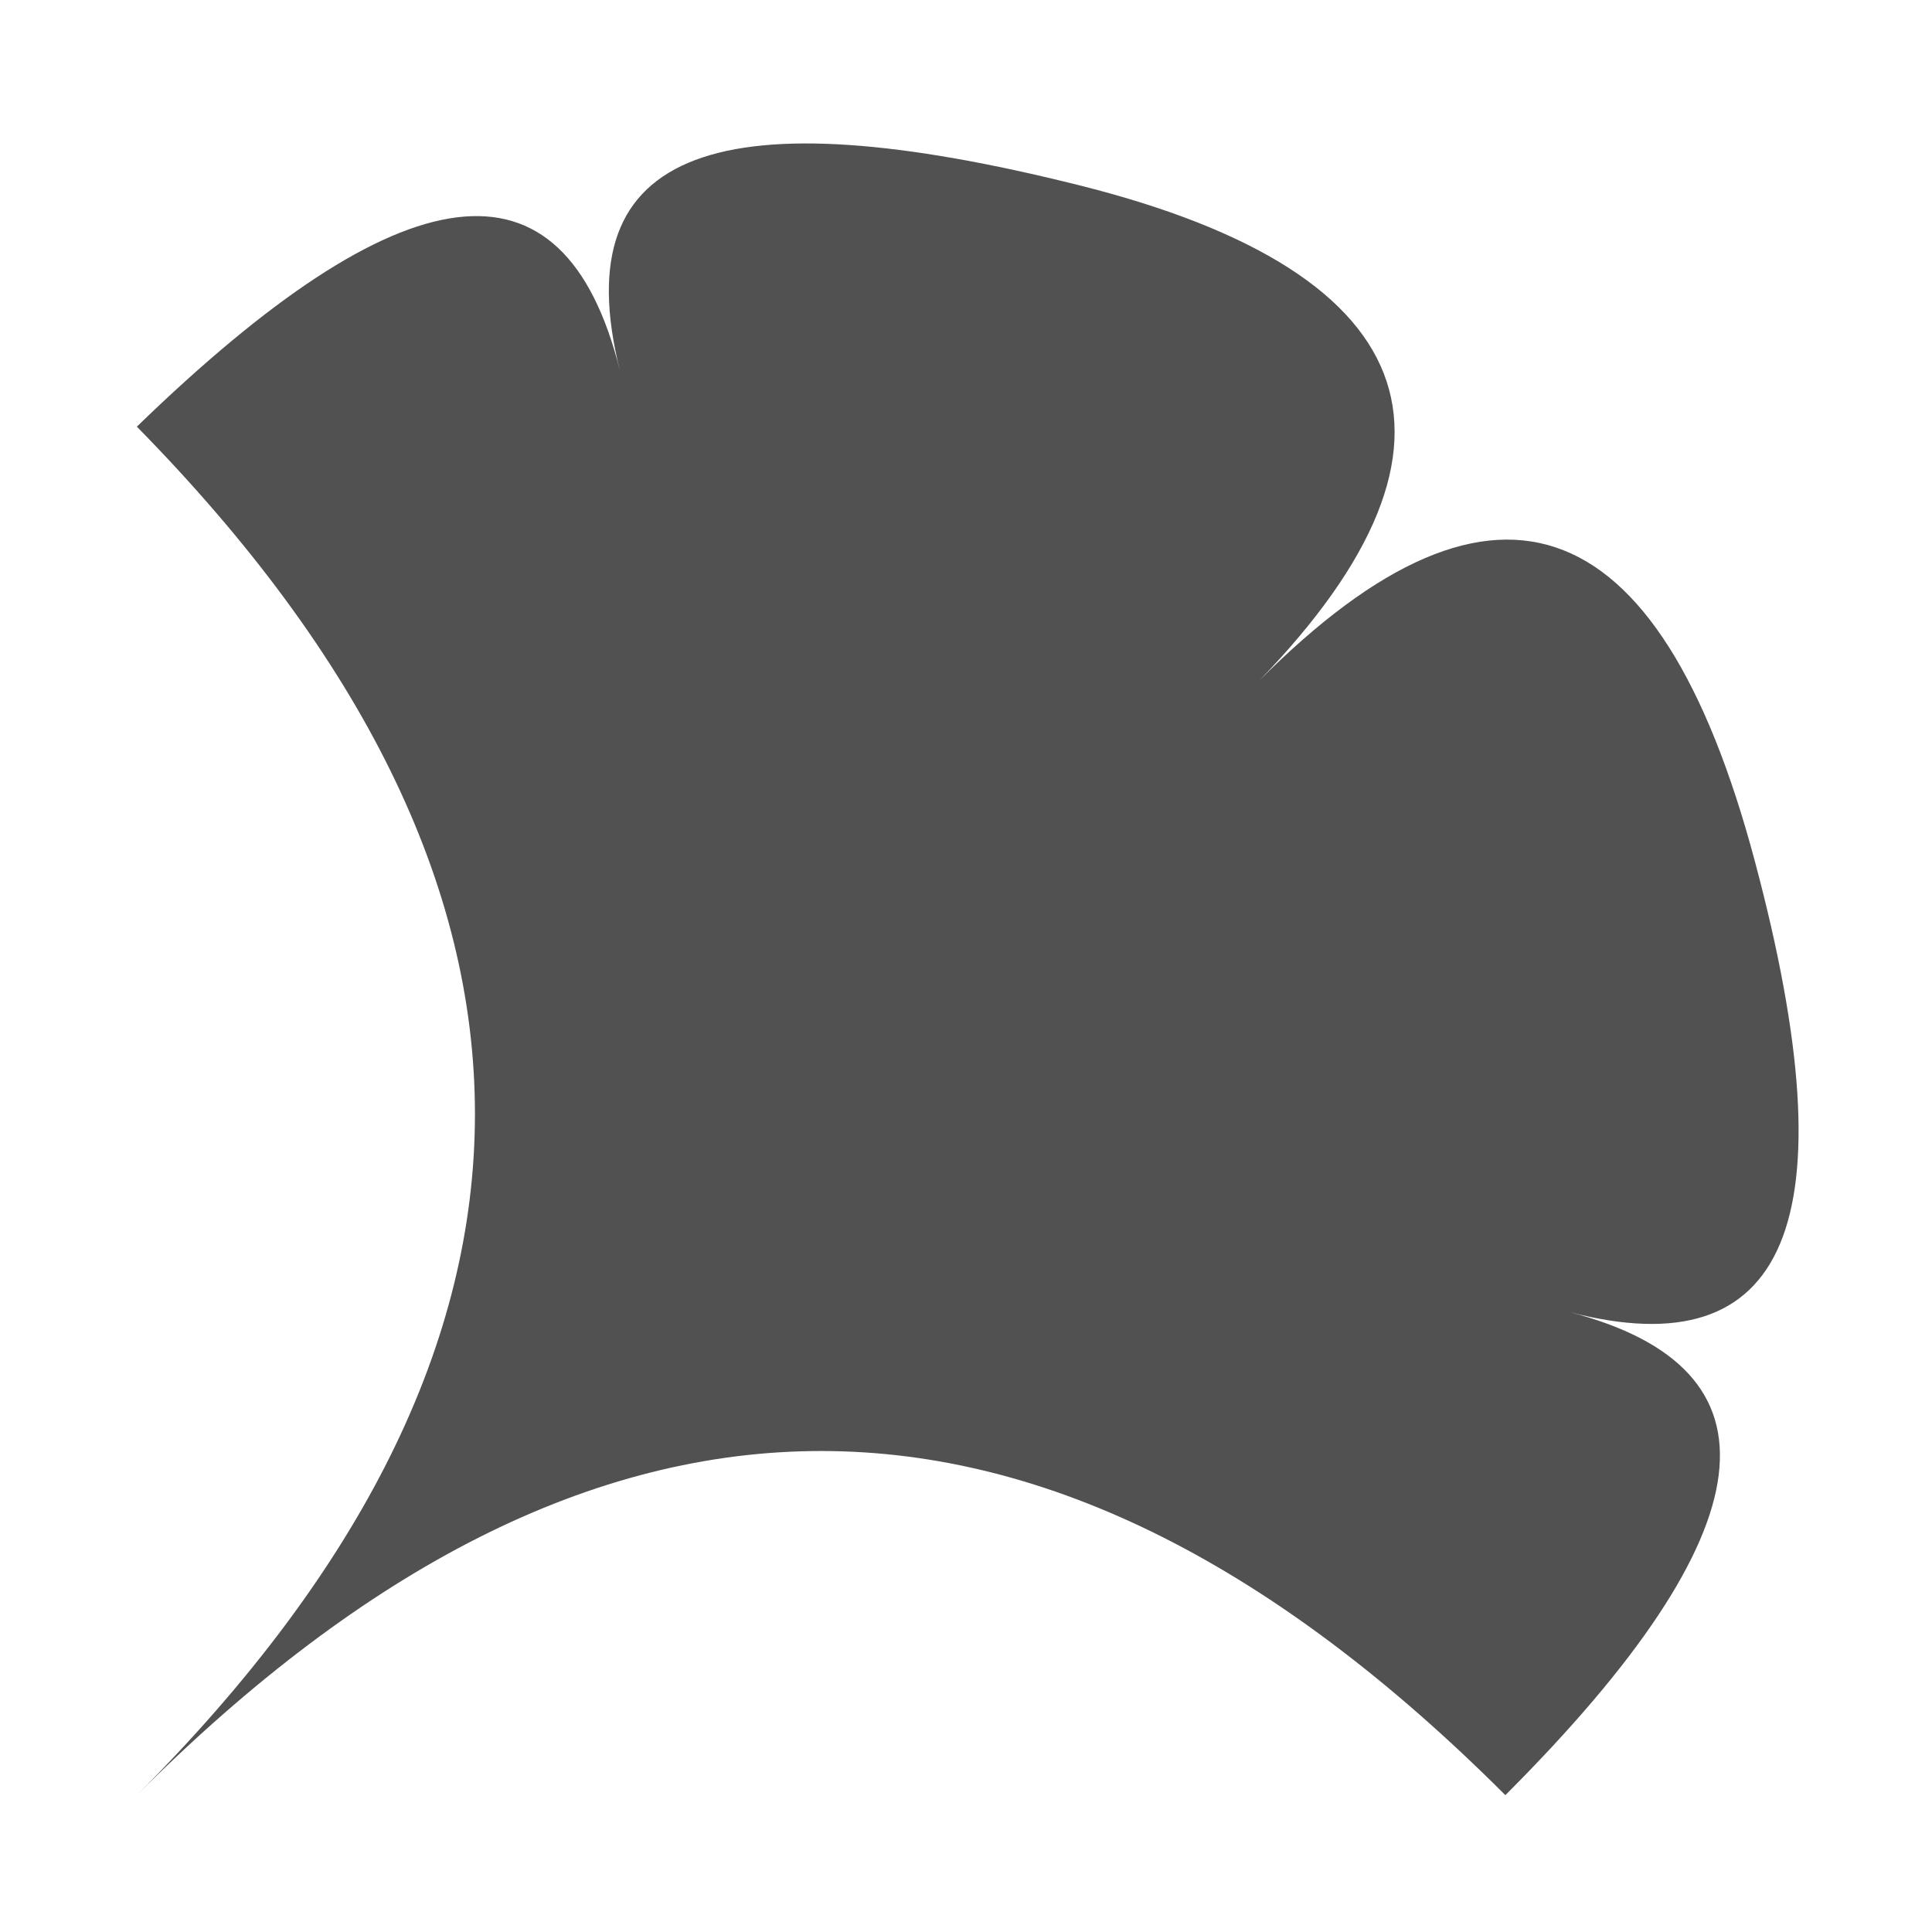
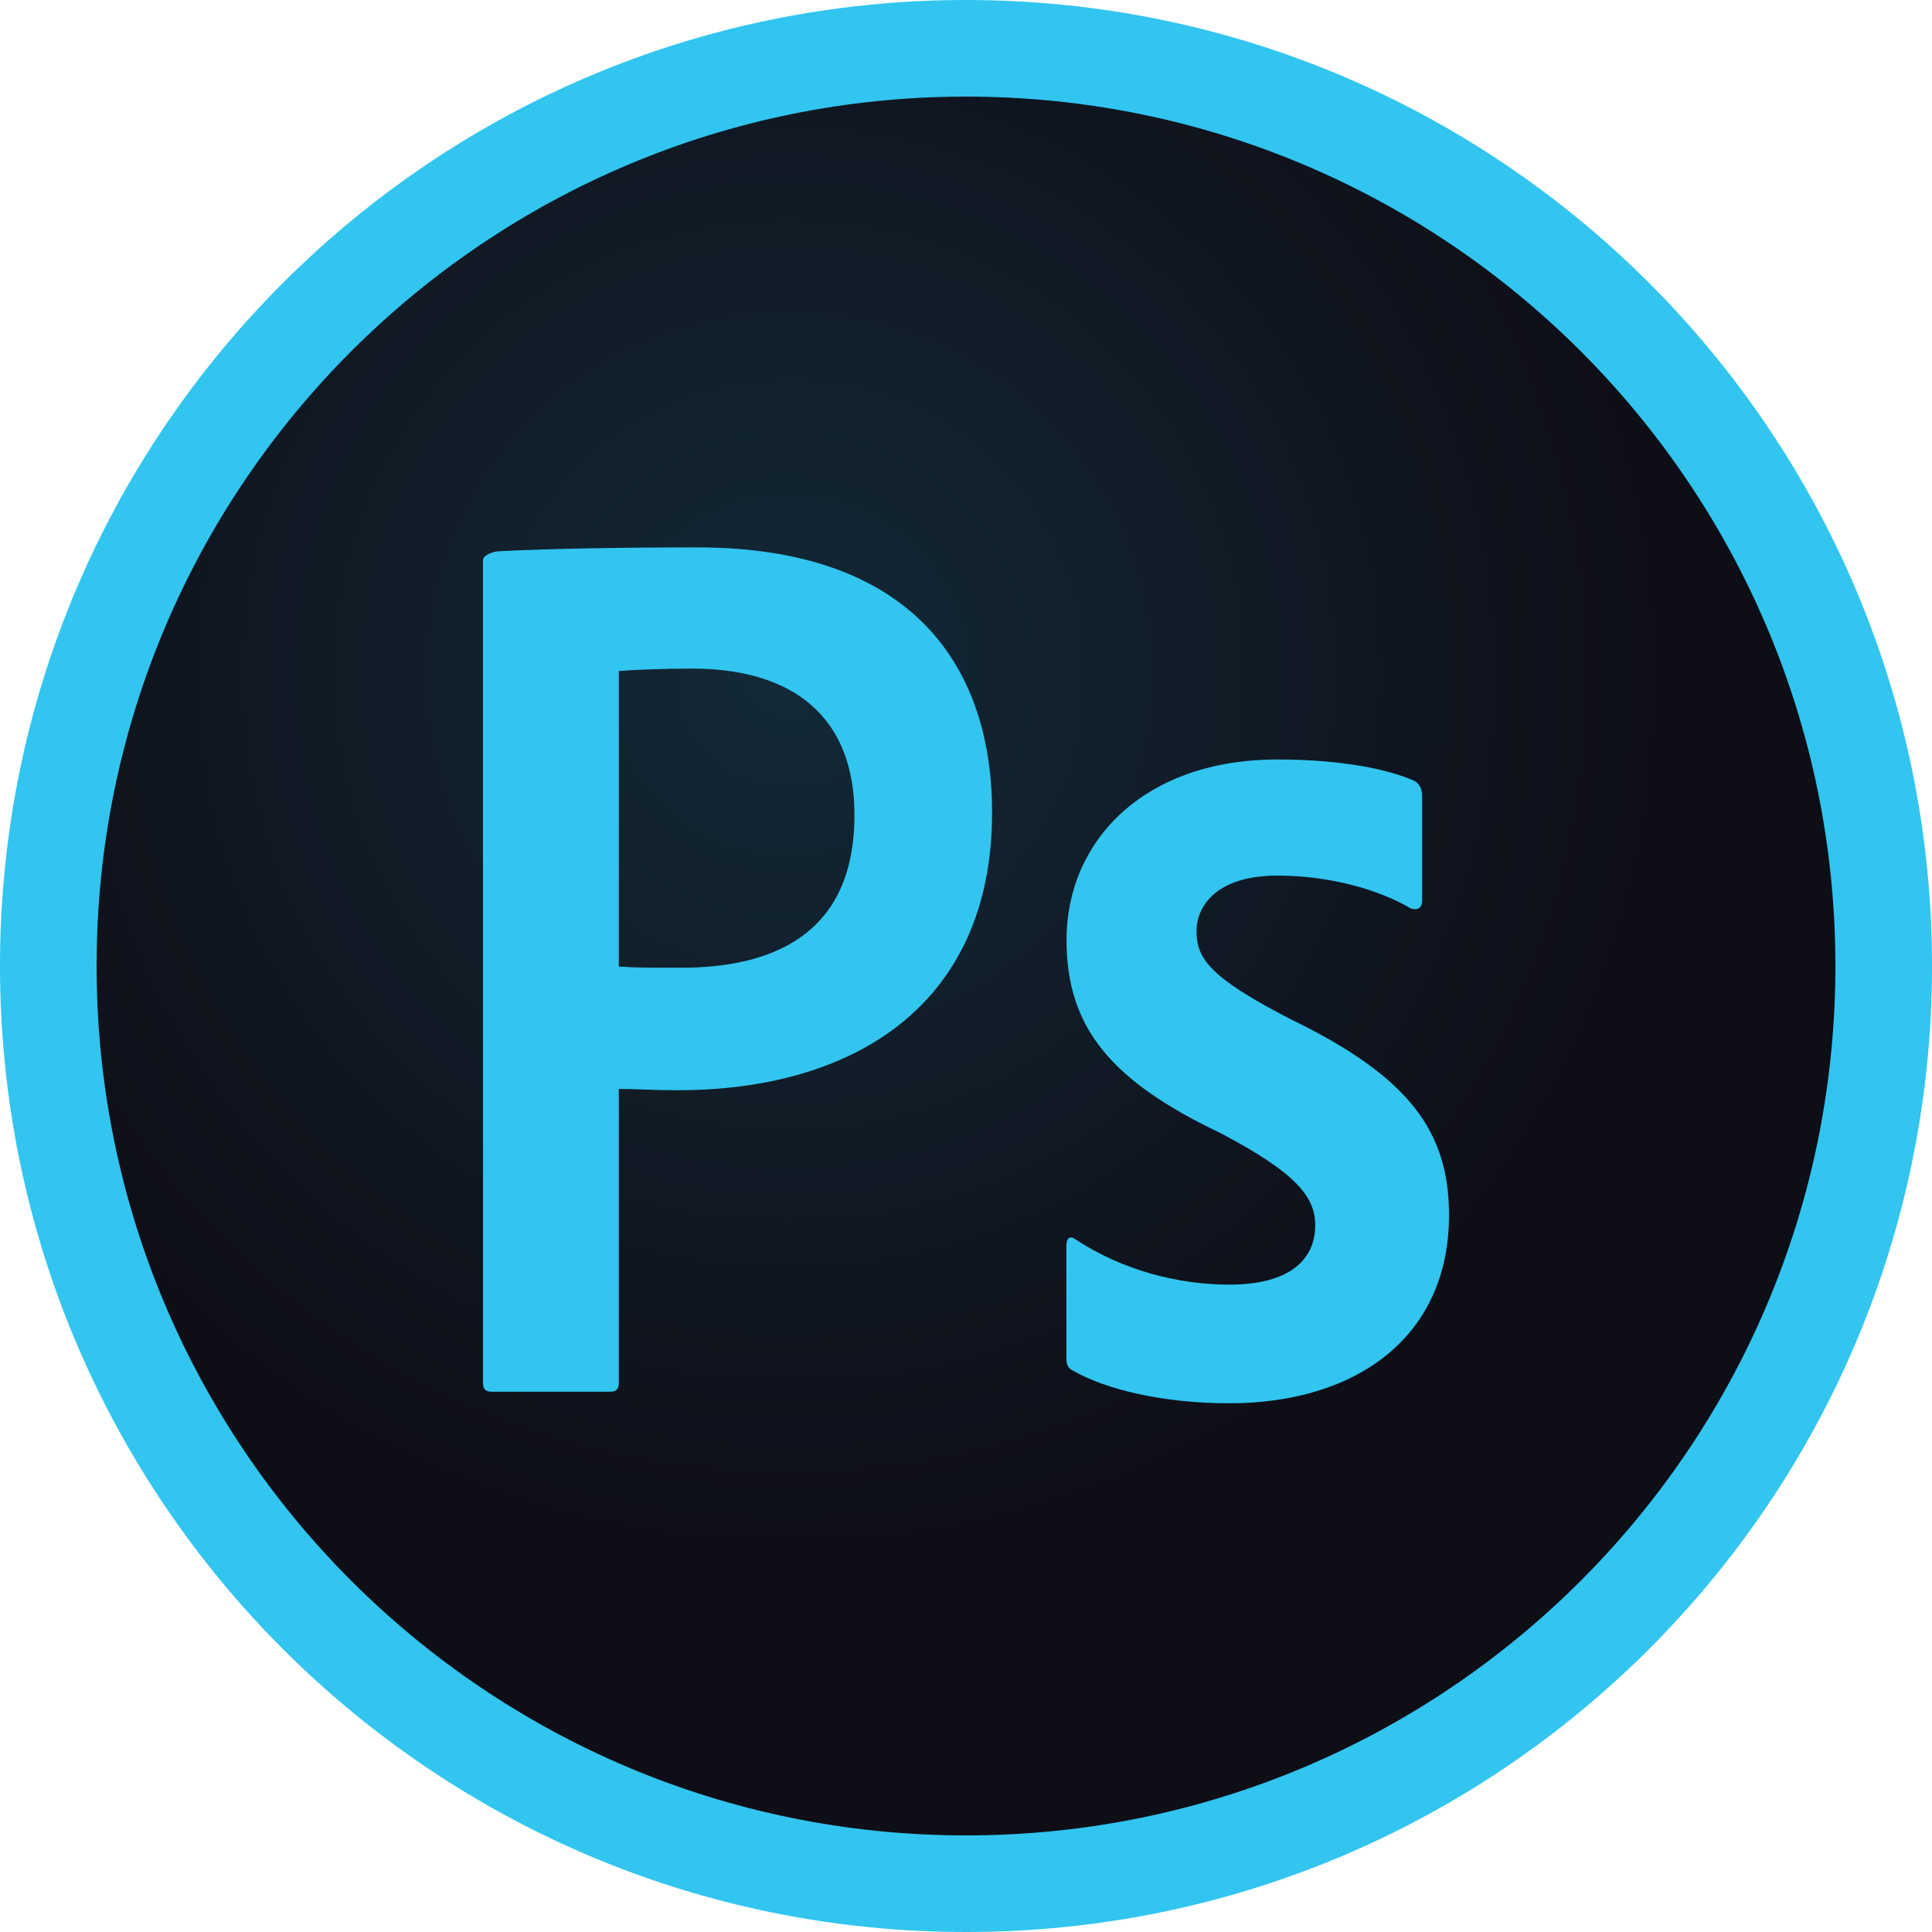
- <svg xmlns="http://www.w3.org/2000/svg" version="1.1" x="0px" y="0px" width="24px" height="24px" viewBox="0 0 24 24">
-   <style type="text/css">
- 	.st0{fill:#515151;}
- </style>
-   <path class="st0" d="M1.7,22.3c5.7-5.7,11.3-5.7,17,0c3.3-3.3,3.5-5.3,0.8-6c2.7,0.7,3.5-1.1,2.3-5.6s-3.3-5.2-6.3-2.1  c3-3,2.3-5.2-2.1-6.3S7,1.8,7.7,4.6C7,1.8,5,2.1,1.7,5.3C7.3,11,7.3,16.7,1.7,22.3" />
+ <svg xmlns="http://www.w3.org/2000/svg" width="48px" height="48px" viewBox="0 0 48 48" version="1.1">
+   <defs>
+     <radialGradient cx="39.868%" cy="33.311%" fx="39.868%" fy="33.311%" r="65.196%" id="radialGradient-1">
+       <stop stop-color="#0E0E17" stop-opacity="0.85" offset="0%" />
+       <stop stop-color="#0E0E17" offset="76.7%" />
+     </radialGradient>
+   </defs>
+   <g id="Adobe_Photoshop" stroke="none" stroke-width="1" fill="none" fill-rule="evenodd">
+     <g fill-rule="nonzero">
+       <path d="M0,24 C0,10.745 10.745,0 24,0 C37.255,0 48,10.745 48,24 C48,37.255 37.255,48 24,48 C10.745,48 0,37.255 0,24 Z" id="path0_fill" fill="#31C5F0" />
+       <path d="M2.4,24 C2.4,12.071 12.071,2.4 24,2.4 C35.929,2.4 45.6,12.071 45.6,24 C45.6,35.929 35.929,45.6 24,45.6 C12.071,45.6 2.4,35.929 2.4,24 Z" id="path0_fill" fill="url(#radialGradient-1)" />
+       <path d="M12,13.914 C12,13.788 12.269,13.694 12.426,13.694 C13.649,13.631 15.445,13.6 17.326,13.6 C22.595,13.6 24.648,16.485 24.648,20.186 C24.648,25.016 21.145,27.086 16.848,27.086 C16.127,27.086 15.876,27.055 15.374,27.055 L15.374,34.357 C15.374,34.514 15.311,34.577 15.154,34.577 L12.22,34.577 C12.063,34.577 12,34.514 12,34.357 L12,13.914 Z M15.374,24.013 C15.813,24.044 16.158,24.044 16.911,24.044 C19.137,24.044 21.229,23.26 21.229,20.249 C21.229,17.834 19.733,16.611 17.193,16.611 C16.44,16.611 15.719,16.642 15.374,16.673 L15.374,24.012 L15.374,24.013 Z M31.734,21.754 C30.229,21.754 29.727,22.507 29.727,23.134 C29.727,23.824 30.072,24.295 32.08,25.33 C35.059,26.773 36,28.152 36,30.191 C36,33.233 33.679,34.864 30.543,34.864 C28.881,34.864 27.466,34.519 26.65,34.049 C26.525,33.986 26.494,33.892 26.494,33.735 L26.494,30.944 C26.494,30.756 26.588,30.693 26.713,30.787 C27.905,31.571 29.288,31.916 30.543,31.916 C32.048,31.916 32.676,31.289 32.676,30.442 C32.676,29.752 32.236,29.156 30.323,28.152 C27.626,26.866 26.497,25.549 26.497,23.354 C26.497,20.907 28.41,18.869 31.734,18.869 C33.365,18.869 34.517,19.12 35.144,19.402 C35.301,19.496 35.332,19.653 35.332,19.778 L35.332,22.382 C35.332,22.538 35.238,22.633 35.05,22.57 C34.203,22.068 32.958,21.754 31.734,21.754 Z" id="Shape" fill="#31C5F0" />
+     </g>
+   </g>
</svg>
